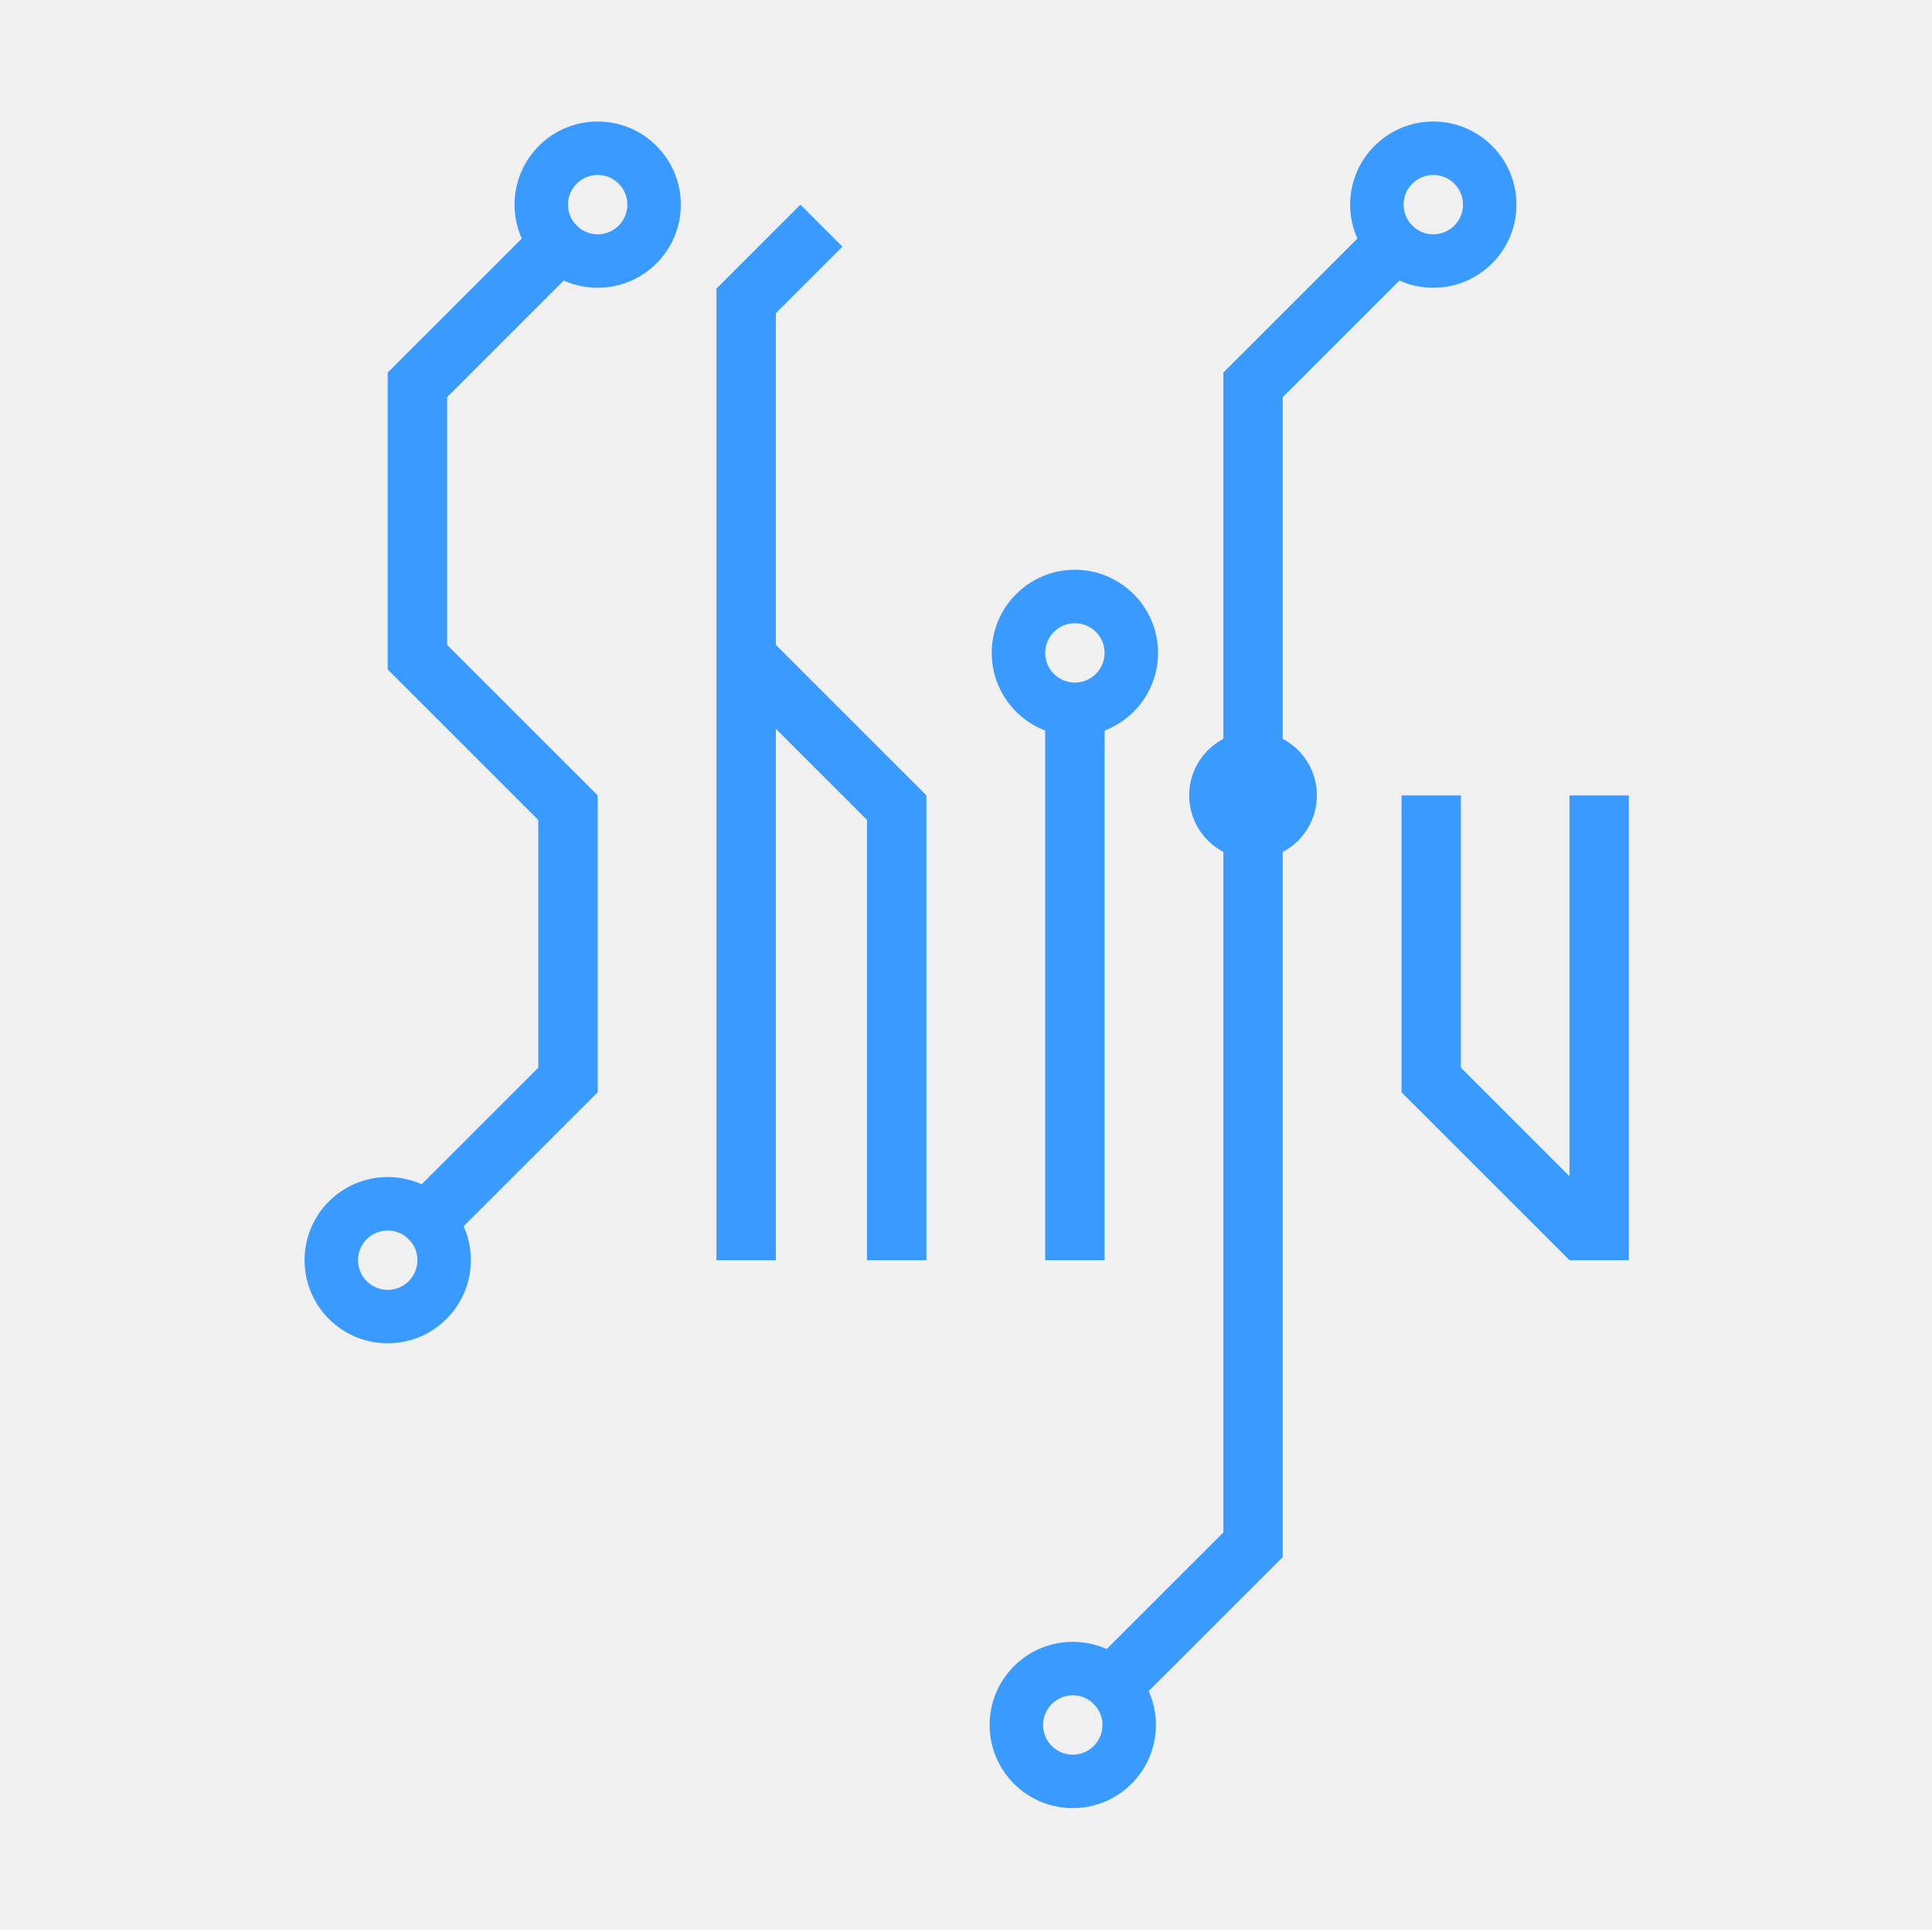
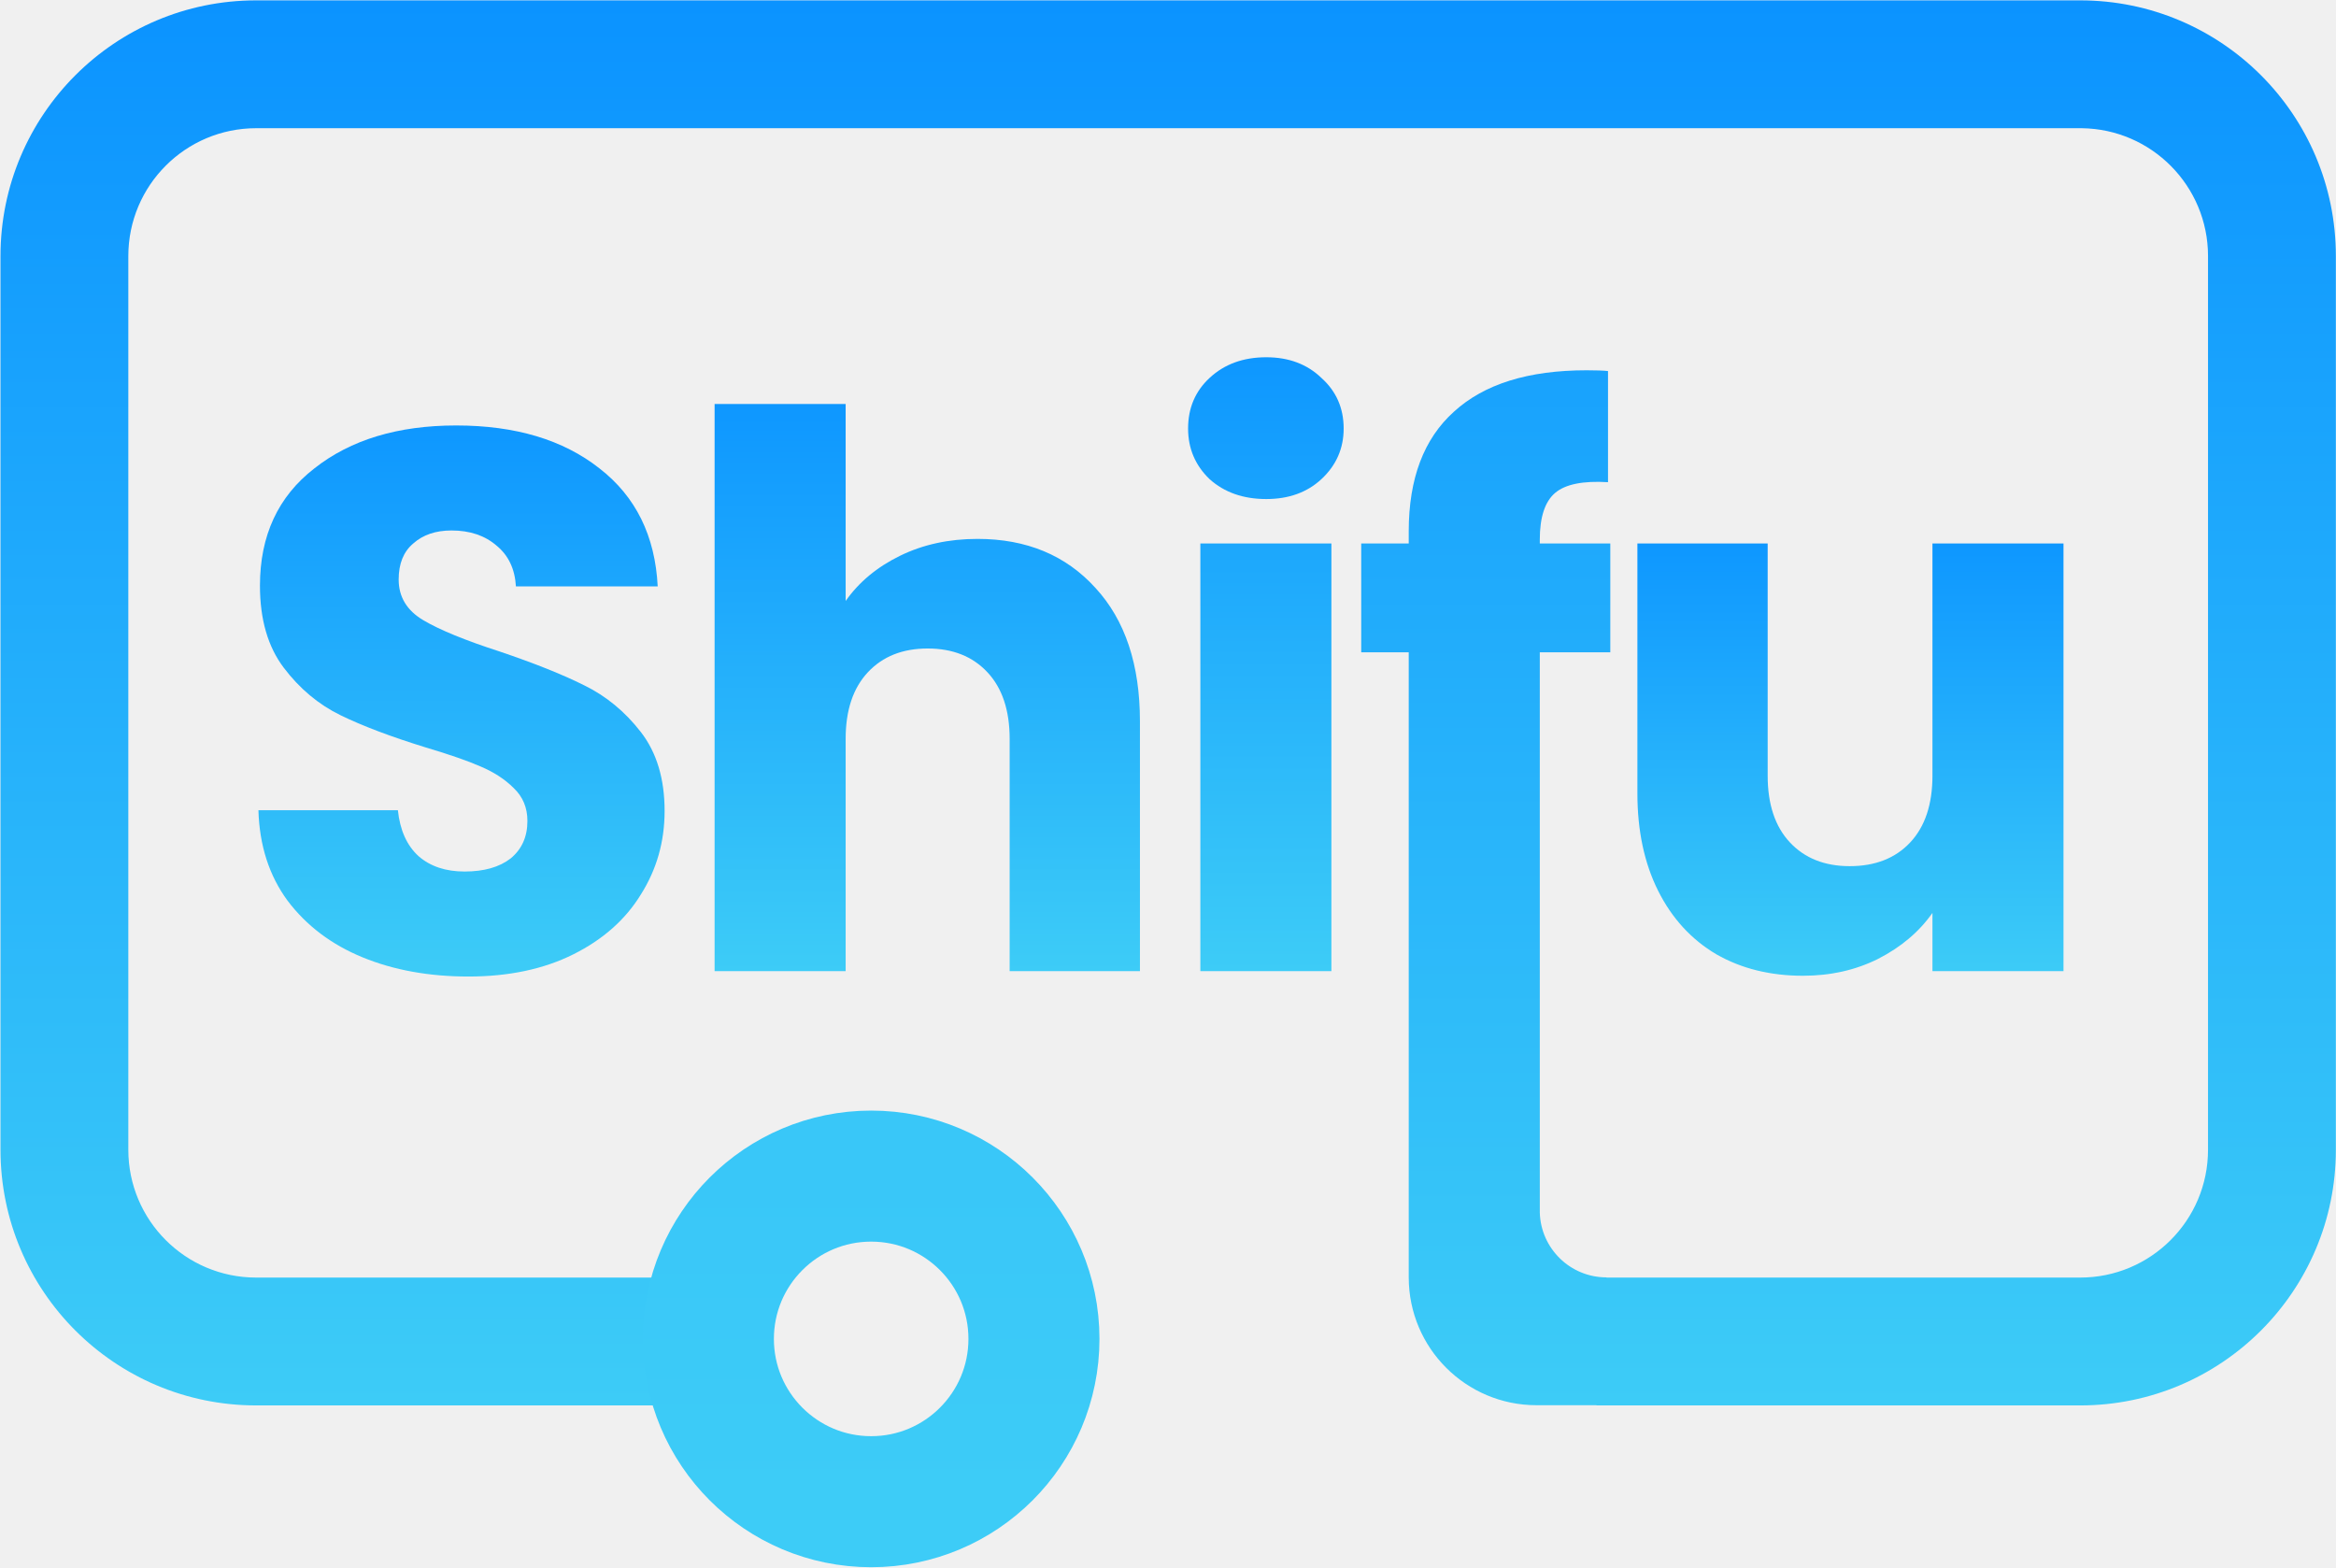
- <svg xmlns="http://www.w3.org/2000/svg" width="1001" height="1000" viewBox="0 0 1001 1000" fill="none">
-   <rect x="200.879" y="193.081" width="30.769" height="153.846" fill="#399BFF" />
-   <rect x="371.203" y="149.567" width="30.769" height="503.506" fill="#399BFF" />
-   <rect x="287.908" y="106.052" width="30.769" height="123.077" transform="rotate(45 287.908 106.052)" fill="#399BFF" />
-   <rect x="414.717" y="106.052" width="30.769" height="61.538" transform="rotate(45 414.717 106.052)" fill="#399BFF" />
-   <rect x="309.664" y="412.198" width="30.769" height="123.077" transform="rotate(135 309.664 412.198)" fill="#399BFF" />
-   <rect x="309.664" y="566.045" width="30.769" height="153.846" transform="rotate(-180 309.664 566.045)" fill="#399BFF" />
-   <rect x="479.988" y="653.073" width="30.769" height="240.875" transform="rotate(-180 479.988 653.073)" fill="#399BFF" />
-   <rect x="756.912" y="566.045" width="30.769" height="153.846" transform="rotate(-180 756.912 566.045)" fill="#399BFF" />
-   <rect x="843.939" y="653.073" width="30.769" height="240.875" transform="rotate(-180 843.939 653.073)" fill="#399BFF" />
-   <rect x="572.297" y="653.073" width="30.769" height="291.919" transform="rotate(-180 572.297 653.073)" fill="#399BFF" />
-   <rect x="479.988" y="412.198" width="30.769" height="123.077" transform="rotate(135 479.988 412.198)" fill="#399BFF" />
-   <rect x="834.928" y="631.316" width="30.769" height="123.077" transform="rotate(135 834.928 631.316)" fill="#399BFF" />
-   <rect x="222.635" y="653.073" width="30.769" height="123.077" transform="rotate(-135 222.635 653.073)" fill="#399BFF" />
-   <path fill-rule="evenodd" clip-rule="evenodd" d="M556.911 381.429C580.702 381.429 599.988 362.143 599.988 338.352C599.988 314.562 580.702 295.275 556.911 295.275C533.12 295.275 513.834 314.562 513.834 338.352C513.834 362.143 533.12 381.429 556.911 381.429ZM556.91 353.737C565.407 353.737 572.295 346.849 572.295 338.352C572.295 329.856 565.407 322.968 556.91 322.968C548.413 322.968 541.525 329.856 541.525 338.352C541.525 346.849 548.413 353.737 556.91 353.737Z" fill="#399BFF" />
-   <path fill-rule="evenodd" clip-rule="evenodd" d="M309.665 149.129C333.456 149.129 352.742 129.843 352.742 106.053C352.742 82.262 333.456 62.976 309.665 62.976C285.874 62.976 266.588 82.262 266.588 106.053C266.588 129.843 285.874 149.129 309.665 149.129ZM309.666 121.437C318.163 121.437 325.05 114.549 325.05 106.052C325.05 97.556 318.163 90.668 309.666 90.668C301.169 90.668 294.281 97.556 294.281 106.052C294.281 114.549 301.169 121.437 309.666 121.437Z" fill="#399BFF" />
-   <rect x="720.863" y="106.052" width="30.769" height="123.077" transform="rotate(45 720.863 106.052)" fill="#399BFF" />
-   <path fill-rule="evenodd" clip-rule="evenodd" d="M742.62 149.129C766.411 149.129 785.697 129.843 785.697 106.053C785.697 82.262 766.411 62.976 742.62 62.976C718.829 62.976 699.543 82.262 699.543 106.053C699.543 129.843 718.829 149.129 742.62 149.129ZM742.619 121.437C751.116 121.437 758.004 114.549 758.004 106.052C758.004 97.556 751.116 90.668 742.619 90.668C734.122 90.668 727.234 97.556 727.234 106.052C727.234 114.549 734.122 121.437 742.619 121.437Z" fill="#399BFF" />
-   <path fill-rule="evenodd" clip-rule="evenodd" d="M200.878 696.15C224.668 696.15 243.955 676.864 243.955 653.073C243.955 629.282 224.668 609.996 200.878 609.996C177.087 609.996 157.801 629.282 157.801 653.073C157.801 676.864 177.087 696.15 200.878 696.15ZM200.877 668.457C209.373 668.457 216.261 661.57 216.261 653.073C216.261 644.576 209.373 637.688 200.877 637.688C192.38 637.688 185.492 644.576 185.492 653.073C185.492 661.57 192.38 668.457 200.877 668.457Z" fill="#399BFF" />
-   <rect x="664.604" y="806.919" width="30.769" height="613.838" transform="rotate(-180 664.604 806.919)" fill="#399BFF" />
-   <rect x="577.574" y="893.948" width="30.769" height="123.077" transform="rotate(-135 577.574 893.948)" fill="#399BFF" />
-   <path fill-rule="evenodd" clip-rule="evenodd" d="M555.817 937.025C579.608 937.025 598.894 917.739 598.894 893.948C598.894 870.157 579.608 850.871 555.817 850.871C532.026 850.871 512.74 870.157 512.74 893.948C512.74 917.739 532.026 937.025 555.817 937.025ZM555.816 909.332C564.313 909.332 571.201 902.445 571.201 893.948C571.201 885.451 564.313 878.563 555.816 878.563C547.32 878.563 540.432 885.451 540.432 893.948C540.432 902.445 547.32 909.332 555.816 909.332Z" fill="#399BFF" />
-   <circle cx="649.219" cy="412.198" r="33.077" fill="#399BFF" />
+ <svg xmlns="http://www.w3.org/2000/svg" width="1712" height="1149" viewBox="0 0 1712 1149" fill="none">
+   <g clip-path="url(#clip0_5377_120)">
+     <path d="M1512.29 398.296V711.703H1416.25V669.017C1406.51 682.871 1393.22 694.104 1376.37 702.717C1359.89 710.954 1341.55 715.073 1321.33 715.073C1297.36 715.073 1276.21 709.831 1257.86 699.347C1239.51 688.488 1225.28 672.949 1215.17 652.729C1205.06 632.509 1200.01 608.732 1200.01 581.398V398.296H1295.49V568.479C1295.49 589.448 1300.92 605.736 1311.78 617.344C1322.64 628.952 1337.24 634.756 1355.59 634.756C1374.31 634.756 1389.1 628.952 1399.96 617.344C1410.82 605.736 1416.25 589.448 1416.25 568.479V398.296H1512.29Z" fill="url(#paint0_linear_5377_120)" />
+     <path d="M928.011 365.721C911.162 365.721 897.307 360.853 886.448 351.118C875.964 341.008 870.722 328.651 870.722 314.048C870.722 299.07 875.964 286.714 886.448 276.978C897.307 266.868 911.162 261.813 928.011 261.813C944.487 261.813 957.967 266.868 968.451 276.978C979.31 286.714 984.739 299.07 984.739 314.048C984.739 328.651 979.31 341.008 968.451 351.118C957.967 360.853 944.487 365.721 928.011 365.721ZM975.753 398.297V711.705H879.709V398.297H975.753Z" fill="url(#paint1_linear_5377_120)" />
+     <path d="M716.361 394.928C752.307 394.928 781.139 406.91 802.857 430.874C824.574 454.464 835.433 487.04 835.433 528.603V711.705H739.951V541.521C739.951 520.553 734.521 504.265 723.662 492.657C712.804 481.049 698.2 475.245 679.853 475.245C661.505 475.245 646.902 481.049 636.043 492.657C625.184 504.265 619.755 520.553 619.755 541.521V711.705H523.711V296.075H619.755V440.422C629.49 426.568 642.783 415.522 659.633 407.284C676.483 399.047 695.392 394.928 716.361 394.928Z" fill="url(#paint2_linear_5377_120)" />
+     <path d="M343.285 715.637C314.453 715.637 288.617 710.956 265.776 701.595C242.935 692.234 224.588 678.38 210.733 660.032C197.253 641.684 190.139 619.592 189.39 593.756H291.613C293.11 608.359 298.165 619.592 306.777 627.456C315.39 634.944 326.623 638.689 340.477 638.689C354.706 638.689 365.939 635.506 374.177 629.141C382.415 622.401 386.533 613.227 386.533 601.619C386.533 591.884 383.163 583.833 376.424 577.468C370.058 571.102 362.008 565.86 352.272 561.741C342.911 557.622 329.431 552.942 311.832 547.7C286.37 539.836 265.589 531.973 249.488 524.11C233.387 516.247 219.533 504.639 207.925 489.287C196.317 473.935 190.513 453.902 190.513 429.189C190.513 392.494 203.806 363.849 230.391 343.255C256.977 322.286 291.613 311.802 334.299 311.802C377.734 311.802 412.744 322.286 439.33 343.255C465.915 363.849 480.144 392.681 482.016 429.751H378.109C377.36 417.02 372.679 407.097 364.067 399.983C355.455 392.494 344.409 388.749 330.929 388.749C319.321 388.749 309.96 391.932 302.846 398.298C295.731 404.289 292.174 413.088 292.174 424.696C292.174 437.427 298.165 447.349 310.147 454.464C322.13 461.578 340.852 469.254 366.314 477.492C391.776 486.104 412.37 494.342 428.096 502.205C444.197 510.068 458.052 521.489 469.659 536.466C481.267 551.444 487.071 570.728 487.071 594.318C487.071 616.784 481.267 637.191 469.659 655.539C458.426 673.886 441.951 688.49 420.233 699.348C398.516 710.207 372.866 715.637 343.285 715.637Z" fill="url(#paint3_linear_5377_120)" />
+     <path d="M1524.52 0.271C1628.01 0.272 1711.9 84.161 1711.9 187.645V842.572C1711.9 946.056 1628.01 1029.95 1524.52 1029.95H1170.04V1029.8H1126.12C1074.38 1029.8 1032.43 987.856 1032.43 936.114V478.053H997.613V398.297H1032.43V389.311C1032.43 350.743 1043.48 321.537 1065.57 301.691C1087.67 281.472 1120.05 271.361 1162.74 271.361C1169.85 271.361 1175.1 271.548 1178.47 271.923V353.364C1160.12 352.241 1147.2 354.862 1139.71 361.228C1132.22 367.593 1128.48 379.013 1128.48 395.488V398.297H1180.15V478.053H1128.48V888.483C1129.15 914.903 1150.78 936.114 1177.36 936.114V936.259H1524.52C1576.27 936.259 1618.21 894.314 1618.21 842.572V187.645C1618.21 136.307 1576.92 94.614 1525.73 93.966L1524.52 93.958H187.733C135.991 93.958 94.046 135.903 94.046 187.645V842.572C94.046 894.314 135.991 936.259 187.733 936.259H562.245V1029.95H187.733C84.249 1029.95 0.36 946.056 0.36 842.572V187.645C0.36 84.161 84.249 0.272 187.733 0.271H1524.52Z" fill="url(#paint4_linear_5377_120)" />
+     <circle cx="638.454" cy="981.201" r="119.304" stroke="url(#paint5_linear_5377_120)" stroke-width="96.029" />
+   </g>
+   <defs>
+     <linearGradient id="paint0_linear_5377_120" x1="1356.15" y1="398.296" x2="1356.15" y2="715.073" gradientUnits="userSpaceOnUse">
+       <stop stop-color="#0E97FF" />
+       <stop offset="1" stop-color="#3DCCF7" />
+     </linearGradient>
+     <linearGradient id="paint1_linear_5377_120" x1="927.731" y1="261.813" x2="927.731" y2="711.705" gradientUnits="userSpaceOnUse">
+       <stop stop-color="#0E97FF" />
+       <stop offset="1" stop-color="#3DCCF7" />
+     </linearGradient>
+     <linearGradient id="paint2_linear_5377_120" x1="679.572" y1="296.075" x2="679.572" y2="711.705" gradientUnits="userSpaceOnUse">
+       <stop stop-color="#0E97FF" />
+       <stop offset="1" stop-color="#3DCCF7" />
+     </linearGradient>
+     <linearGradient id="paint3_linear_5377_120" x1="338.231" y1="311.802" x2="338.231" y2="715.637" gradientUnits="userSpaceOnUse">
+       <stop stop-color="#0E97FF" />
+       <stop offset="1" stop-color="#3DCCF7" />
+     </linearGradient>
+     <linearGradient id="paint4_linear_5377_120" x1="856.128" y1="0.271" x2="856.128" y2="1029.95" gradientUnits="userSpaceOnUse">
+       <stop stop-color="#0B93FF" />
+       <stop offset="1" stop-color="#3DCCF7" />
+     </linearGradient>
+     <linearGradient id="paint5_linear_5377_120" x1="638.454" y1="1100.5" x2="638.454" y2="861.896" gradientUnits="userSpaceOnUse">
+       <stop stop-color="#3DCCF7" />
+       <stop offset="1" stop-color="#39C7F8" />
+     </linearGradient>
+     <clipPath id="clip0_5377_120">
+       <rect width="1711.54" height="1148.25" fill="white" transform="translate(0.359619 0.272461)" />
+     </clipPath>
+   </defs>
</svg>
